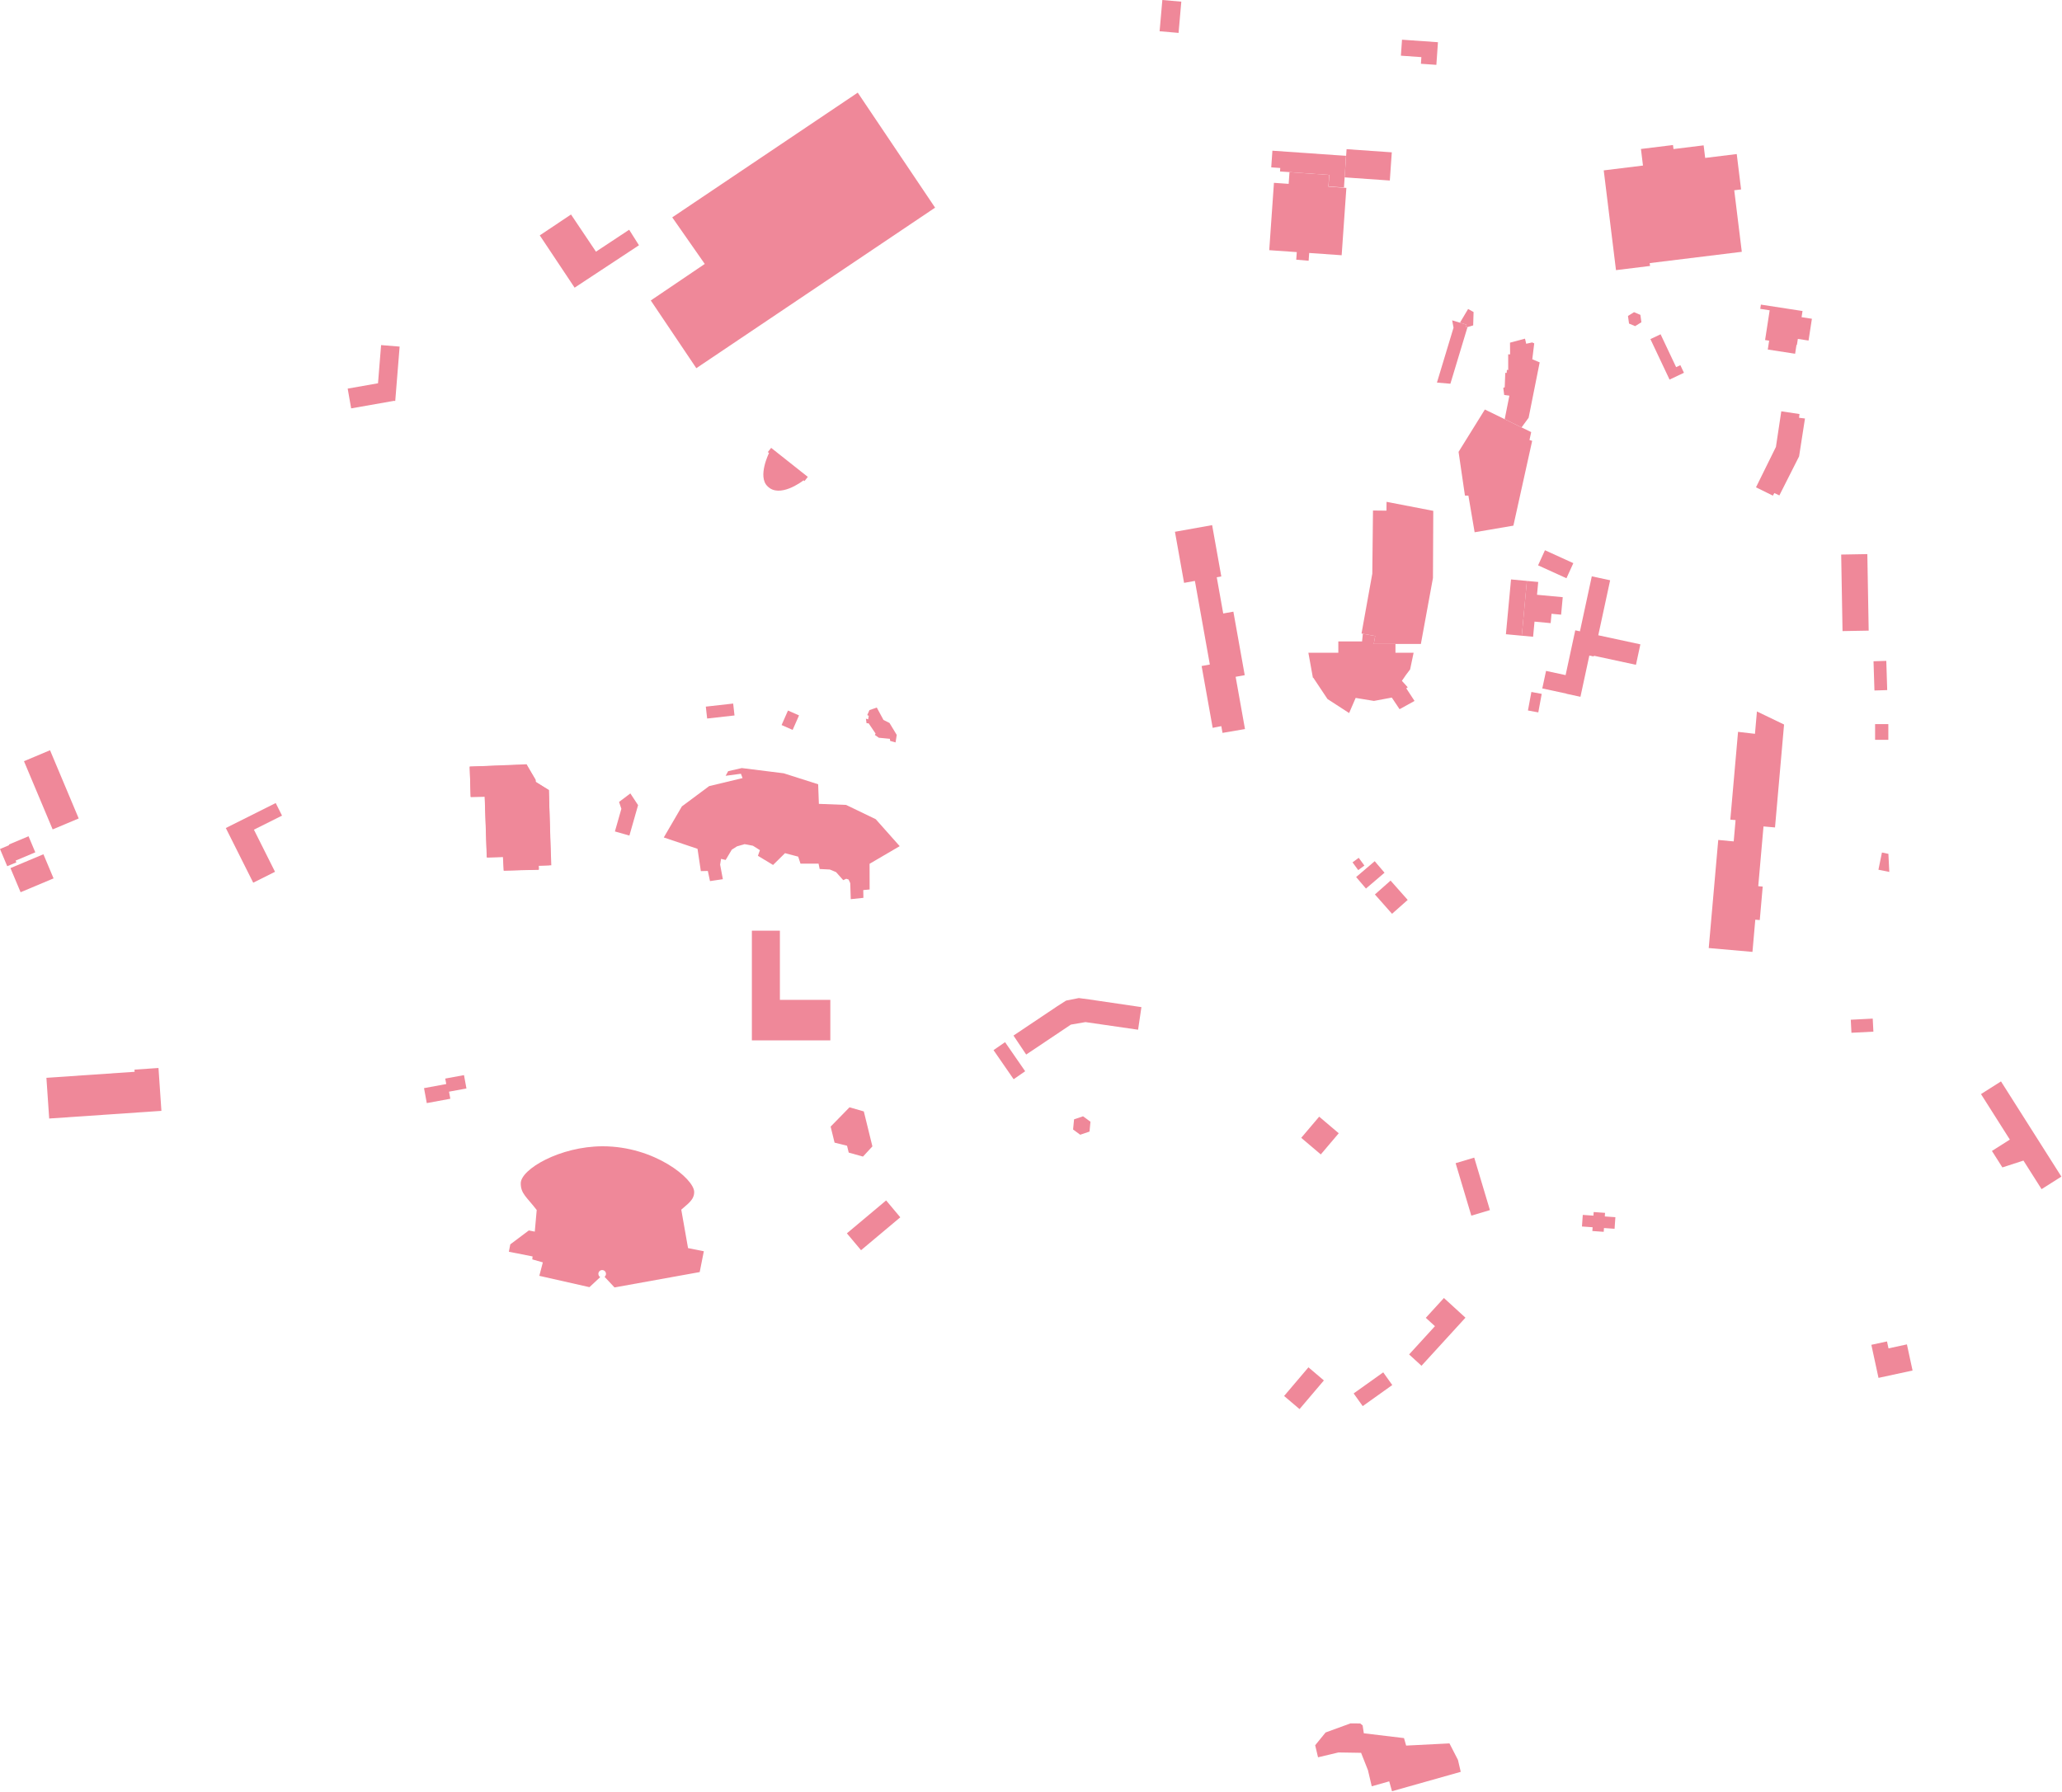
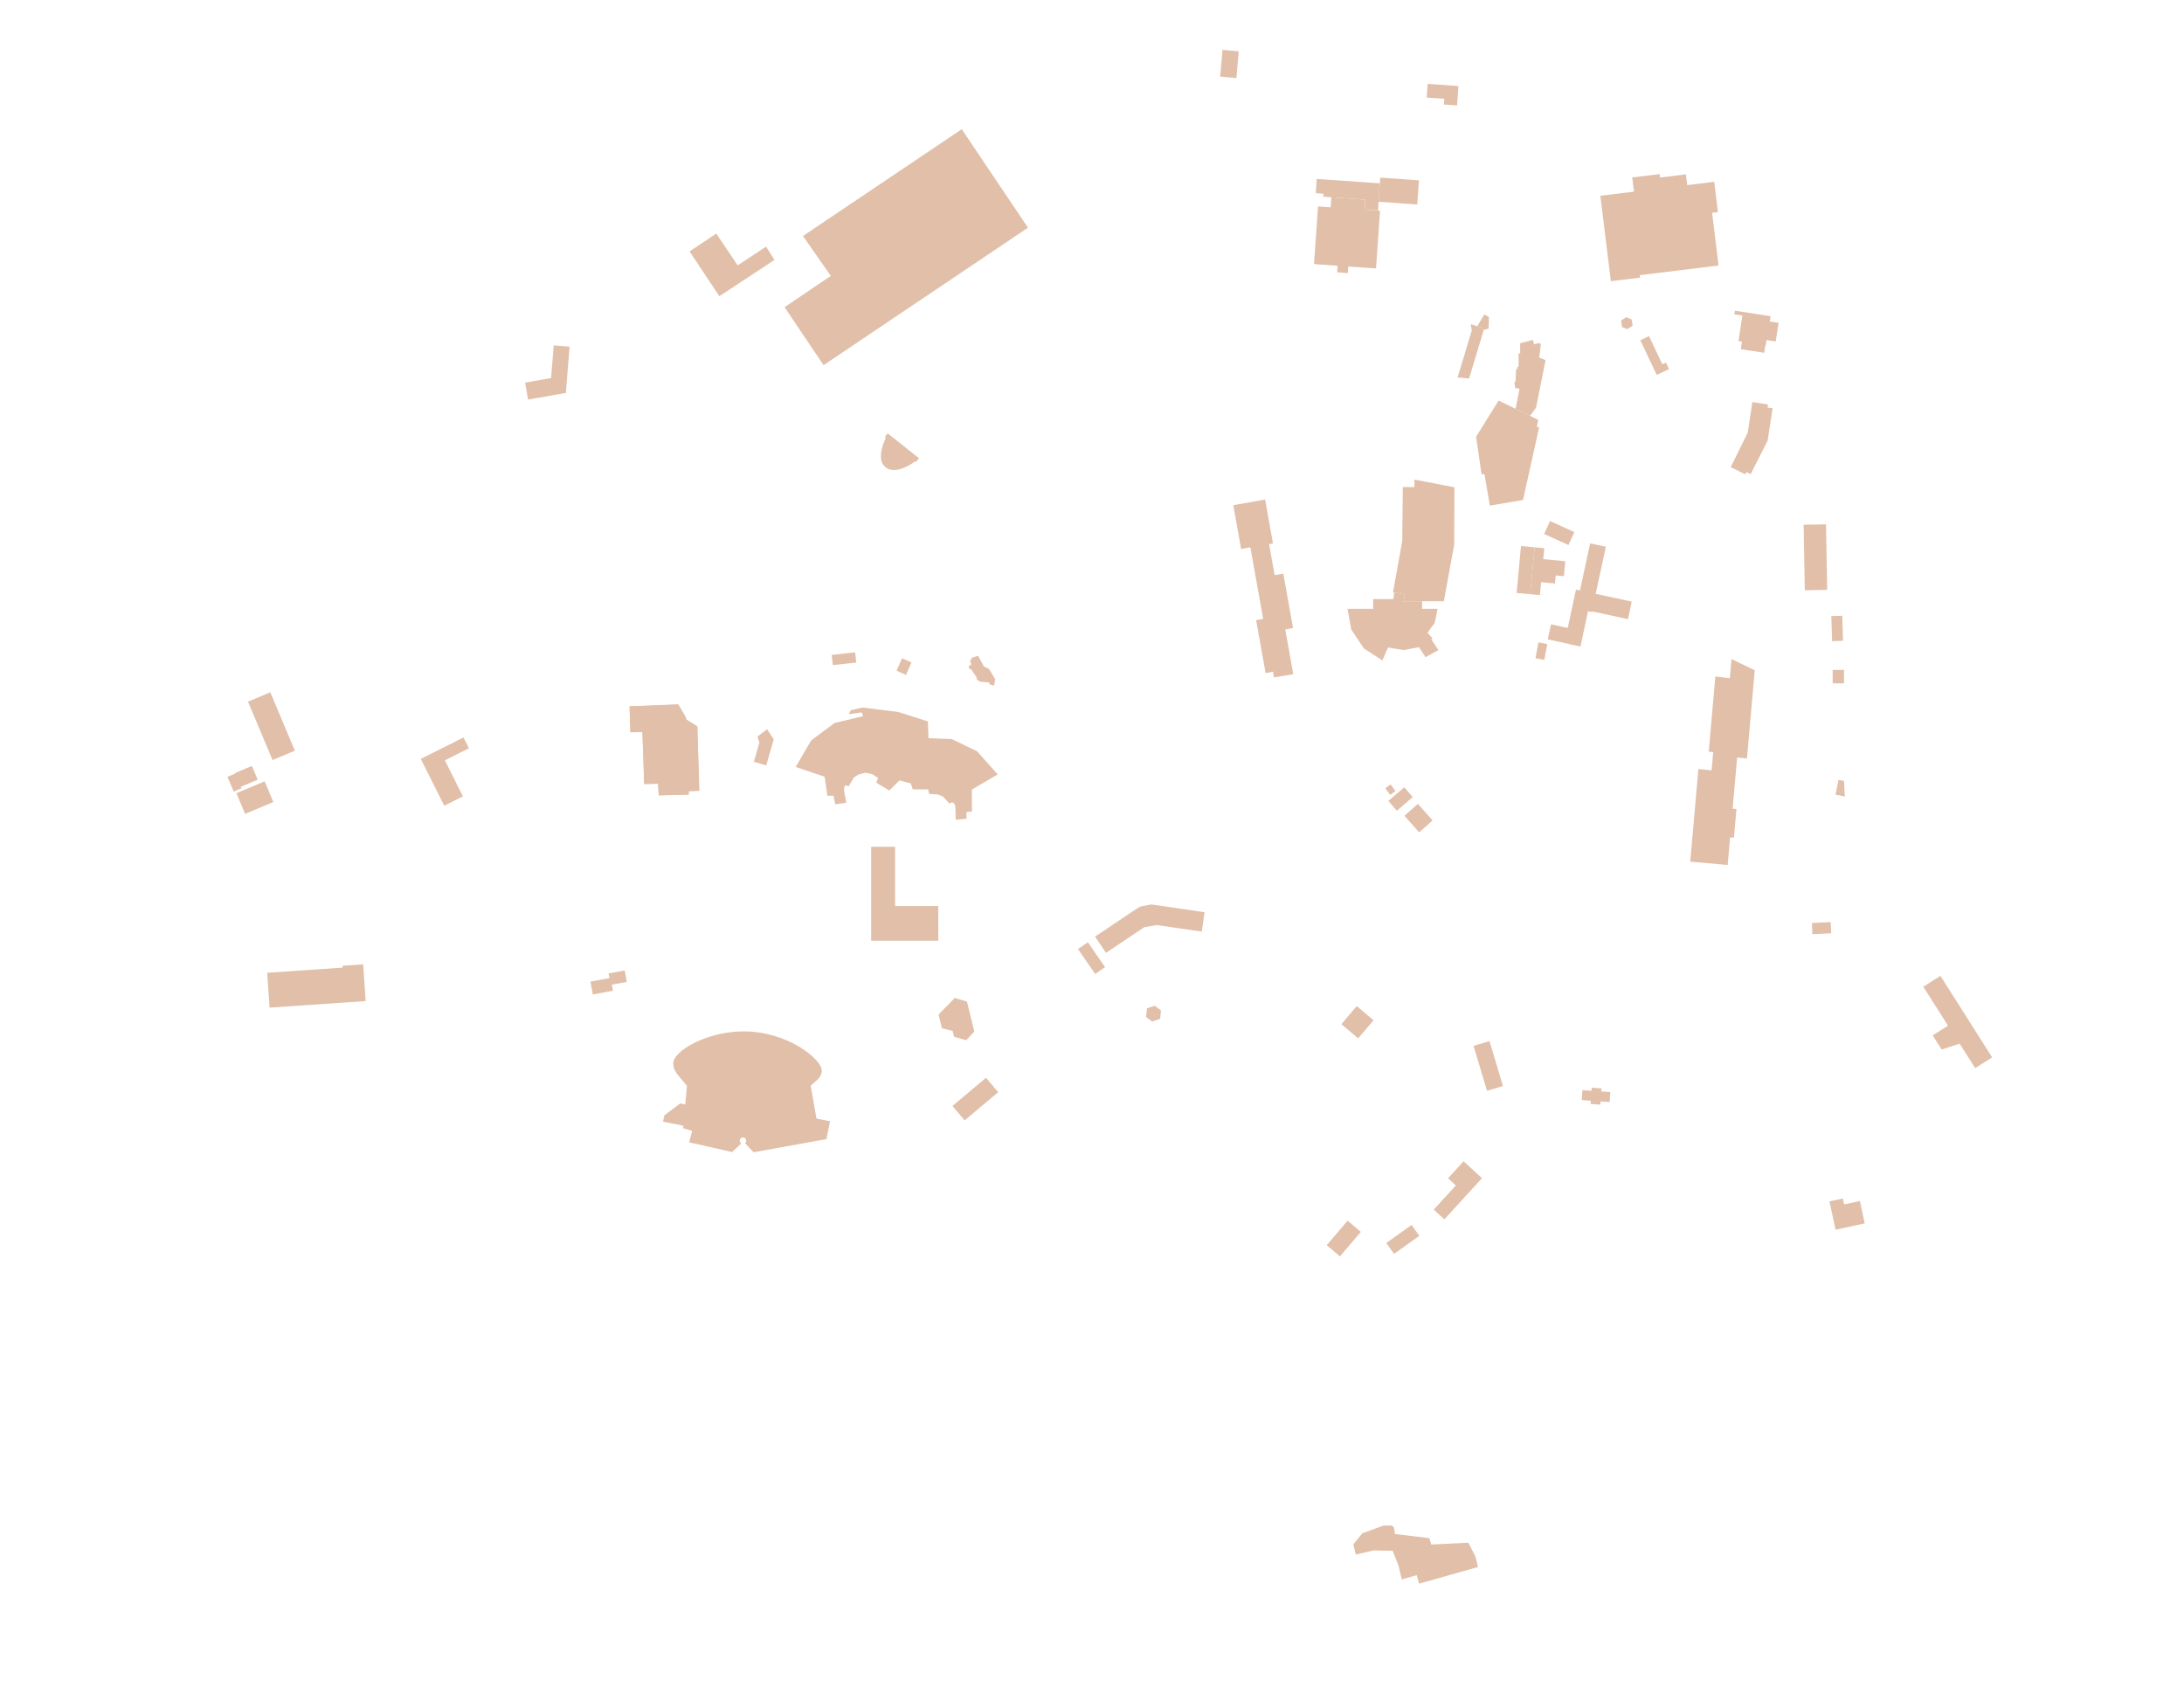
- <svg xmlns="http://www.w3.org/2000/svg" xmlns:ns1="http://www.prognoz.ru" width="100%" height="100%" viewBox="0 0 2061 1791" version="1.1" xml:space="preserve" style="fill-rule:evenodd;clip-rule:evenodd;stroke-linejoin:round;stroke-miterlimit:2;">
+ <svg xmlns="http://www.w3.org/2000/svg" xmlns:ns1="http://www.prognoz.ru" width="100%" height="100%" viewBox="0 0 2550 1994" version="1.1" xml:space="preserve" style="fill-rule:evenodd;clip-rule:evenodd;stroke-linejoin:round;stroke-miterlimit:2;">
  <ns1:MetaInfo>
    <ns1:Geo>
      <ns1:GeoItem X="0" Y="0" Latitude="51.242" Longitude="7.106" />
      <ns1:GeoItem X="2550" Y="1994" Latitude="51.237" Longitude="7.116" />
    </ns1:Geo>
  </ns1:MetaInfo>
-   <g>
+   <g id="Zoo">
    <g id="Gebäude">
-       <path id="Eingang" d="M539.505,235.292l31.238,-20.858l24.933,37.156l33.179,-21.925l9.798,15.522l-64.32,42.396l-34.828,-52.291Z" style="fill:#ef8899;" />
-       <path id="Affenhaus" d="M663.465,837.185l18.085,-31.048l27.279,-20.289l33.373,-8.002l-1.638,-4.332l-15.274,2.022l2.527,-4.605l13.613,-3.123l41.903,5.233l34.427,10.976l0.729,19.588l27.186,1.049l29.639,14.283l23.952,26.952l-30.115,17.626l0.058,25.685l-6.359,0.592l0.134,7.771l-12.628,1.31l-0.539,-16.036l-1.63,-3.58l-2.381,-0.775l-2.963,1.401l-7.189,-8.051l-6.229,-2.595l-10.153,-0.515l-1.106,-5.368l-18.07,-0.014l-2.293,-6.976l-13.166,-3.471l-11.948,11.786l-15.134,-9.147l1.996,-5.654l-6.991,-4.424l-8.31,-1.564l-7.617,2.188l-5.189,3.301l-6.154,10.311l-4.585,-1.111l-0.928,5.765l2.73,14.571l-12.85,1.897l-2.163,-10.145l-6.985,0.166l-3.326,-22.286l-33.718,-11.362Z" style="fill:#ef8899;" />
-       <path id="Kleines-Affenhaus" d="M469.512,766.35l56.815,-2.335l8.927,15.445l0.133,2.341l13.259,8.032l1.832,71.366l-1.272,0.011l-0.163,3.723l-10.671,0.4l0.111,4.195l-34.971,0.781l-0.85,-13.762l-16.154,0.284l-2.068,-60.274l-14.016,0.055l-0.912,-30.262Z" style="fill:#ef8899;" />
-       <path id="KirkDikDik" d="M1180.73,1.658l-18.952,-1.658l-2.733,31.239l18.951,1.658l2.734,-31.239Z" style="fill:#ef8899;" />
-       <path id="Zoosääle" d="M857.327,92.614l-185.409,124.675l32.504,46.571l-53.959,36.509l45.524,67.701l238.655,-160.479l-77.315,-114.977Z" style="fill:#ef8899;" />
-       <path id="Südamerikahaus" d="M1296.15,252.02l-27.53,-1.925l4.708,-67.325l14.712,1.029l0.818,-11.692l39.691,2.776l-0.817,11.691l17.984,1.258l-4.708,67.325l-32.456,-2.27l-0.544,7.77l-12.388,-1.062l0.53,-7.575Z" style="fill:#ef8899;" />
-       <path id="Okapis--wahrscheinlich-" d="M1279.64,167.935l-9.02,-0.631l1.164,-16.655l73.564,5.144l-2.014,31.666l-15.474,-1.082l0.805,-11.514l-49.268,-3.445l0.243,-3.483Z" style="fill:#ef8899;" />
-       <path id="Okapis" d="M1391.12,152.279l-45.186,-3.16l-1.971,28.188l45.186,3.159l1.971,-28.187Z" style="fill:#ef8899;" />
-       <path id="Gaukler" d="M1420.69,57.1l-20.47,-1.431l1.118,-15.982l35.915,2.512l-1.583,22.637l-15.445,-1.08l0.465,-6.656Z" style="fill:#ef8899;" />
-       <path id="Terraium" d="M1642.18,165.506l-2.037,-16.583l32.043,-3.934l0.494,4.017l30.132,-3.7l1.542,12.566l31.543,-3.873l4.343,35.369l-6.838,0.84l7.553,61.512l-92.058,11.303l0.35,2.847l-34.046,4.18l-12.246,-99.728l39.225,-4.816Z" style="fill:#ef8899;" />
-       <path id="Tigerkiosk" d="M1887.59,1347.93l18.399,-3.979l5.648,26.116l-34.047,7.363l-7.146,-33.048l15.647,-3.383l1.499,6.931Z" style="fill:#ef8899;" />
-       <path id="Altes-Löwenhaus" d="M1756.08,711.229l27.121,13.064l-9.054,102.885l-11.496,-1.012l-5.258,59.736l4.465,0.393l-2.947,33.482l-4.464,-0.393l-2.834,32.2l-43.71,-3.847l9.509,-108.051l9.253,0.814l-0.005,0.063l6.207,0.546l1.872,-21.277l-5.259,-0.462l7.723,-87.759l16.91,1.973l1.967,-22.355Z" style="fill:#ef8899;" />
-       <path id="Alte-Direktion" d="M1194.32,580.739l-10.824,1.935l-9.118,-51.067l37.166,-6.64l9.166,51.279l-4.553,0.829l6.472,36.204l10.145,-1.813l11.351,63.492l-9.084,1.624l9.339,52.239l-22.463,3.837l-1.207,-6.757l-8.623,1.72l-11.054,-61.835l8.228,-1.471l-14.941,-83.576Z" style="fill:#ef8899;" />
-       <path id="Pinguine" d="M1484.15,409.385l-26.29,42.332l6.371,43.695l3.46,0.068l6.225,36.598l38.745,-6.607l18.773,-84.778l-2.69,-0.81l1.703,-7.91l-46.297,-22.588Z" style="fill:#ef8899;" />
-       <path id="Eisbären" d="M1508.66,395.533l-5.193,-0.71l-0.917,-7.042l1.433,-0.669l0.57,-14.384l1.403,0.069l0.188,-3.04l1.338,0.142l-0.029,-15.662l1.913,0.012l-0.091,-11.693l14.985,-4.009l1.204,5.099l5.929,-1.317l2.098,0.902l-1.944,15.923l7.387,3.11l-11.057,55.356l-6.943,9.493l-0.754,-0.15l-16.217,-7.913l4.697,-23.517Z" style="fill:#ef8899;" />
-       <path id="Waldrapp" d="M1533.77,621.421l-1.412,15.134l-11.322,-1.057l5.111,-54.774l11.321,1.056l-1.194,12.805l25.712,2.399l-1.632,17.495l-9.58,-0.894l-0.872,9.341l-16.132,-1.505Z" style="fill:#ef8899;" />
-       <path id="Zebras" d="M1579.68,696.565l-13.964,-3.01l0.029,-0.136l-24.209,-5.219l3.774,-17.511l19.531,4.21l9.655,-44.794l4.679,1.008l11.85,-54.973l18.33,3.951l-11.85,54.974l42.07,9.068l-4.41,20.458l-42.07,-9.069l-0.159,0.74l-4.366,-0.941l-8.89,41.244Z" style="fill:#ef8899;" />
-       <path id="Pinselohrschweine" d="M1572.57,562.973l-28.364,-12.915l-6.872,15.093l28.364,12.915l6.872,-15.093Z" style="fill:#ef8899;" />
-       <path id="Stall-Steinböcke" d="M1675.32,367.039l4.219,-1.993l3.599,7.614l-14.396,6.804l-19.129,-40.474l10.177,-4.81l15.53,32.859Z" style="fill:#ef8899;" />
-       <path id="Stall-Seehunde" d="M1465.81,324.58l-0.554,2.816l1.552,-0.453l-17.119,56.665l-13.446,-1.141l16.577,-54.871l-1.356,-7.357l14.346,4.341Z" style="fill:#ef8899;" />
-       <path id="Zwergotter" d="M1459.24,322.593l8.159,-13.727l5.467,3.083l-0.405,13.346l-7.207,2.101l0.554,-2.816l-6.568,-1.987Z" style="fill:#ef8899;" />
-       <path id="Beobachtung-Bonobos" d="M732.815,703.328l-27.347,3.069l1.336,11.895l27.346,-3.07l-1.335,-11.894Z" style="fill:#ef8899;" />
-       <path id="Hütte-Orange-Utans" d="M787.598,710.307l-6.387,14.504l11.046,4.864l6.387,-14.504l-11.046,-4.864Z" style="fill:#ef8899;" />
-       <path id="Tunnel-Gorilla" d="M637.769,804.893l-7.72,-11.726l-11.298,8.519l2.317,6.863l-6.451,22.628l14.482,4.128l8.67,-30.412Z" style="fill:#ef8899;" />
-       <path id="Kleines-Affenhaus1" d="M551.029,865.011l-12.553,0.428l0.127,3.709l-35.061,1.194l-0.462,-13.563l-16.42,0.559l-2.08,-61.059l-14.071,0.479l-1.033,-30.319l56.665,-1.93l9.14,15.078l0.164,1.961l13.022,8.259l2.562,75.204Z" style="fill:#ef8899;" />
-       <path id="Gibbonhaus" d="M399.439,346.477l-4.386,54.365l-1.367,-0.11l-42.697,7.513l-3.478,-19.762l30.317,-5.335l3.079,-38.166l18.532,1.495Z" style="fill:#ef8899;" />
-       <path id="Okawango" d="M779.514,999.538l50.411,0l0,40.5l-78.411,0l0,-109.655l28,0l0,69.155Z" style="fill:#ef8899;" />
-       <path id="Maras" d="M1592.66,1215.25l0.252,-3.593l11.357,0.797l-0.252,3.593l10.588,0.743l-0.814,11.593l-10.587,-0.743l-0.265,3.774l-11.357,-0.797l0.265,-3.774l-10.648,-0.747l0.813,-11.593l10.648,0.747Z" style="fill:#ef8899;" />
-       <path id="Stall-Ganakos" d="M1489.2,1209.71l-15.692,-52.462l-18.59,5.56l15.692,52.462l18.59,-5.56Z" style="fill:#ef8899;" />
-       <path id="Ameisenbär" d="M1318.54,1116.31l-17.943,21.157l19.554,16.583l17.943,-21.157l-19.554,-16.583Z" style="fill:#ef8899;" />
-       <path id="Pelikane" d="M1407.02,899.631l-17.126,-19.332l-15.658,13.87l17.126,19.333l15.658,-13.871Z" style="fill:#ef8899;" />
-       <path id="Emu" d="M1363.74,865.278l-5.684,-7.74l-6.18,4.538l5.684,7.74l6.18,-4.538Z" style="fill:#ef8899;" />
-       <path id="Emu1" d="M1383.86,872.436l-9.811,-11.511l-18.572,15.83l9.812,11.511l18.571,-15.83Z" style="fill:#ef8899;" />
-       <path id="Lachender-Hans" d="M846.636,1145.37l-12.471,-3.095l-3.933,-16.032l18.866,-19.298l14.302,4.115l8.573,34.945l-9.419,10.213l-14.239,-4.003l-1.679,-6.845Z" style="fill:#ef8899;" />
-       <path id="Milus" d="M885.698,1200.04l-39.224,32.896l14.15,16.871l39.223,-32.896l-14.149,-16.871Z" style="fill:#ef8899;" />
-       <path id="Chinesel" d="M1307.81,1366.88l-24.331,28.653l15.43,13.103l24.332,-28.652l-15.431,-13.104Z" style="fill:#ef8899;" />
-       <path id="Reentiere" d="M1382.55,1371.91l-29.547,21.066l9.046,12.687l29.547,-21.066l-9.046,-12.687Z" style="fill:#ef8899;" />
-       <path id="Taskine" d="M1425.11,1317.4l18.116,-19.82l21.525,19.675l-43.939,48.072l-12.384,-11.32l25.823,-28.252l-9.141,-8.355Z" style="fill:#ef8899;" />
-       <path id="Biber" d="M1633.24,312.067l6.352,2.691l1.006,7.374l-6.25,3.91l-6.12,-2.594l-1.037,-7.597l6.049,-3.784Z" style="fill:#ef8899;" />
-       <path id="Tiger" d="M2001.41,1167.04l-10.441,-16.464l17.905,-11.354l-28.846,-45.488l19.995,-12.68l60.351,95.168l-19.787,12.548l-18.117,-28.569l-21.06,6.839Z" style="fill:#ef8899;" />
-       <path id="Schneeleoparde" d="M1871.82,1018.28l-21.942,1.116l0.664,13.04l21.942,-1.117l-0.664,-13.039Z" style="fill:#ef8899;" />
-       <path id="Schneeleoparde1" d="M1888.38,871.662l-0.898,-18.094l-6.456,-1.317l-3.509,17.195l10.863,2.216Z" style="fill:#ef8899;" />
-       <path id="Rote-Pandas" d="M1885.38,660.648l-12.764,0.401l0.919,29.224l12.763,-0.401l-0.918,-29.224Z" style="fill:#ef8899;" />
-       <path id="Katzenhaus" d="M1866.43,553.919l-26.14,0.46l1.348,76.506l26.14,-0.46l-1.348,-76.506Z" style="fill:#ef8899;" />
-       <path id="Resterampe" d="M1768.29,340.555l-4.059,-0.625l4.577,-29.73l-9.422,-1.451l0.653,-4.244l51.933,7.995l-5.231,33.975l0.929,-6.034l-10.693,-1.646l-0.929,6.033l-0.432,-0.066l-1.365,8.866l-27.326,-4.207l1.365,-8.866Zm43.682,-28.055l-10.319,-1.588l-0.948,6.16l10.318,1.588l0.949,-6.16Z" style="fill:#ef8899;" />
-       <path id="Ziegenstall" d="M1775.07,446.762l5.355,-35.592l18.183,2.735l-0.414,3.733l5.908,0.715l-5.883,37.875l-19.716,39.019l-5.004,-2.352l-1.511,2.572l-16.846,-8.31l19.928,-40.395Z" style="fill:#ef8899;" />
-       <path id="Vogelhaus" d="M1373.11,643.722l1.427,-7.924l-13.683,-2.464l10.774,-59.816l0.694,-63.177l13.461,0.148l0.097,-8.816l46.705,9.015l-0.322,67.101l-12.072,65.933l-47.081,0Z" style="fill:#ef8899;" />
-       <path id="Freiflughalle" d="M1312.65,677.488l-0.406,-0.014l-4.5,-24.943l29.936,0l0,-11.309l23.731,0l0.776,-7.649l12.353,2.225l-1.427,7.924l21.666,0l0,8.809l18.154,0l-3.5,16.654l-4.231,5.619l-3.979,5.804l5.831,6.482l-1.485,0.98l8.281,12.646l-14.952,8.259l-7.765,-11.621l-17.853,3.343l-18.284,-3.003l-6.524,15.122l-21.616,-14.009l-14.206,-21.319Z" style="fill:#ef8899;" />
-       <path id="Orange-Utan-Höhle" d="M876.354,707.312l-7.334,2.562l-2.187,4.996l1.513,0.704l-0.623,3.537l-2.24,-0.722l0.657,4.622l2.056,0.052l6.978,10.296l-0.754,1.341l4,2.814l11.053,1.062l0.258,2.086l5.388,1.526l1.188,-7.509l-7.246,-11.96l-6.013,-3.001l-6.694,-12.406Z" style="fill:#ef8899;" />
-       <path id="Rothunde" d="M1024.67,1070.9l-20.096,-29.079l-11.531,7.97l20.096,29.078l11.531,-7.969Z" style="fill:#ef8899;" />
-       <path id="Bärenstall" d="M1089.17,999.185l51.694,7.61l-3.326,22.595l-52.595,-7.624l-14.585,2.516l-44.663,29.927l-12.713,-18.972l43.751,-29.316l8.818,-5.641l12.75,-2.546l10.869,1.451Z" style="fill:#ef8899;" />
-       <path id="Kraniche" d="M1082.53,1115.93l7.404,5.423l-0.947,9.856l-9.286,3.155l-7.135,-5.225l0.975,-10.154l8.989,-3.055Z" style="fill:#ef8899;" />
-       <path id="Kanguroos" d="M253.102,882.423l-27.389,-54.665l49.868,-24.986l6.305,12.583l-28.08,14.07l21.084,42.081l-21.788,10.917Z" style="fill:#ef8899;" />
-       <path id="Hirscheber" d="M466.222,1088.11l-17.417,3.212l1.306,7.079l-23.54,4.341l-2.758,-14.956l22.215,-4.097l-1.008,-5.464l18.742,-3.457l2.46,13.342Z" style="fill:#ef8899;" />
-       <path id="Löwenhaus" d="M1360.42,1752.25l-22.61,-0.366l-20.412,4.847l-2.857,-12.035l10.414,-12.784l24.935,-9.112l9.681,0.085l2.399,1.964l1.19,7.875l40.164,4.814l2.143,7.489l43.289,-2.197l8.492,16.51l2.791,11.922l-68.706,19.388l-2.786,-9.874l-17.469,4.929l-3.794,-16.098l-6.864,-17.357Z" style="fill:#ef8899;" />
-       <rect x="1874.19" y="723.877" width="13.229" height="15.711" style="fill:#ef8899;" />
-       <path d="M1540.97,693.654l-10.333,-1.913l-3.427,18.512l10.333,1.913l3.427,-18.512Z" style="fill:#ef8899;" />
-       <path id="Waldrapp1" d="M1510.29,579.244l15.862,1.48l-5.111,54.774l-15.861,-1.479l5.11,-54.775Z" style="fill:#ef8899;" />
-       <path id="Musikmuschel" d="M803.089,480.233c-1.4,1.079 -24.019,18.18 -35.995,5.819c-10.11,-9.711 1.556,-33.21 1.556,-33.21l34.507,27.338l-0.068,0.053Zm4.328,-3.502l-36.629,-29.019l-3.322,4.193l36.629,29.019l3.322,-4.193Z" style="fill:#ef8899;" />
-       <path id="Elefantenhaus" d="M536.452,1209.62c-10.225,-13.283 -15.951,-16.292 -15.951,-26.711c0,-14.003 39.171,-36.946 81.772,-36.997c52.079,-0.063 91.285,32.511 91.57,45.492c0.179,8.183 -6.812,12.304 -12.903,17.871l6.769,38.427l15.789,3.134l-4.135,20.834l-85.143,15.355l-9.943,-10.624c0.859,-0.697 1.409,-1.762 1.409,-2.954c0,-2.098 -1.703,-3.801 -3.801,-3.801c-2.099,0 -3.802,1.703 -3.802,3.801c0,1.375 0.731,2.581 1.826,3.248l-10.742,10.054l-50.108,-11.327l3.514,-13.455l-10.522,-2.991l0.264,-2.959l-23.718,-4.679l1.459,-7.395l18.517,-13.891l5.953,1.175l1.926,-21.607Z" style="fill:#ef8899;" />
-       <path id="WC-Spielplatz" d="M134.575,1071.45l-0.148,-2.172l23.983,-1.638l2.926,42.858l-112.173,7.659l-2.778,-40.686l88.19,-6.021Z" style="fill:#ef8899;" />
-       <path id="Zooschule" d="M20.589,891.948l32.942,-13.845l-10.138,-24.121l-32.942,13.845l10.138,24.121Zm-11.463,-47.056l-9.126,3.835l7.229,17.2l9.126,-3.836l-7.229,-17.199Zm-0.268,-0.639l19.669,-8.267l6.755,16.073l-19.669,8.266l-6.755,-16.072Zm41.151,-94.251l-26.041,10.945l28.659,68.189l26.041,-10.945l-28.659,-68.189Z" style="fill:#ef8899;" />
+       <path id="Eingang" d="M805.106,293.54l31.239,-20.858l24.932,37.156l33.179,-21.925l9.799,15.523l-64.321,42.395l-34.828,-52.291Z" style="fill:#e1bfa9;" />
+       <path id="Affenhaus" d="M929.067,895.433l18.084,-31.048l27.279,-20.289l33.373,-8.002l-1.638,-4.331l-15.274,2.021l2.527,-4.605l13.614,-3.123l41.903,5.233l34.426,10.977l0.729,19.587l27.186,1.05l29.639,14.282l23.953,26.952l-30.116,17.626l0.058,25.685l-6.358,0.592l0.134,7.771l-12.629,1.31l-0.539,-16.035l-1.63,-3.581l-2.381,-0.775l-2.963,1.401l-7.188,-8.051l-6.23,-2.595l-10.153,-0.515l-1.106,-5.368l-18.07,-0.014l-2.293,-6.976l-13.166,-3.471l-11.947,11.786l-15.135,-9.147l1.996,-5.654l-6.991,-4.424l-8.31,-1.564l-7.616,2.188l-5.19,3.301l-6.154,10.311l-4.584,-1.111l-0.928,5.765l2.729,14.571l-12.85,1.897l-2.162,-10.145l-6.985,0.166l-3.327,-22.286l-33.717,-11.362Z" style="fill:#e1bfa9;" />
+       <path id="Kleines-Affenhaus" d="M735.114,824.598l56.814,-2.335l8.927,15.445l0.133,2.341l13.259,8.032l1.833,71.366l-1.273,0.011l-0.163,3.723l-10.671,0.4l0.112,4.195l-34.971,0.781l-0.851,-13.762l-16.154,0.284l-2.068,-60.274l-14.015,0.055l-0.912,-30.262Z" style="fill:#e1bfa9;" />
+       <path id="KirkDikDik" d="M1446.33,59.906l-18.951,-1.658l-2.733,31.239l18.951,1.658l2.733,-31.239Z" style="fill:#e1bfa9;" />
+       <path id="Zoosääle" d="M1122.93,150.862l-185.41,124.675l32.504,46.571l-53.959,36.509l45.524,67.701l238.655,-160.478l-77.314,-114.978Z" style="fill:#e1bfa9;" />
+       <path id="Südamerikahaus" d="M1561.75,310.268l-27.529,-1.925l4.707,-67.325l14.713,1.029l0.817,-11.691l39.692,2.775l-0.818,11.691l17.984,1.258l-4.707,67.325l-32.457,-2.27l-0.543,7.77l-12.388,-1.062l0.529,-7.575Z" style="fill:#e1bfa9;" />
+       <path id="Okapis--wahrscheinlich-" d="M1545.24,226.183l-9.021,-0.631l1.165,-16.655l73.563,5.144l-2.014,31.666l-15.474,-1.082l0.806,-11.514l-49.269,-3.445l0.244,-3.483Z" style="fill:#e1bfa9;" />
+       <path id="Okapis" d="M1656.72,210.527l-45.185,-3.16l-1.971,28.188l45.185,3.159l1.971,-28.187Z" style="fill:#e1bfa9;" />
+       <path id="Gaukler" d="M1686.29,115.348l-20.469,-1.431l1.117,-15.982l35.915,2.512l-1.582,22.637l-15.446,-1.08l0.465,-6.656Z" style="fill:#e1bfa9;" />
+       <path id="Terraium" d="M1907.78,223.754l-2.036,-16.583l32.043,-3.934l0.493,4.017l30.132,-3.7l1.543,12.566l31.542,-3.873l4.343,35.369l-6.837,0.84l7.553,61.512l-92.059,11.303l0.35,2.847l-34.046,4.18l-12.245,-99.728l39.224,-4.816Z" style="fill:#e1bfa9;" />
+       <path id="Tigerkiosk" d="M2153.19,1406.18l18.398,-3.979l5.648,26.116l-34.046,7.363l-7.147,-33.047l15.648,-3.384l1.499,6.931Z" style="fill:#e1bfa9;" />
+       <path id="Altes-Löwenhaus" d="M2021.68,769.477l27.121,13.064l-9.055,102.885l-11.496,-1.012l-5.257,59.737l4.465,0.392l-2.947,33.482l-4.465,-0.393l-2.834,32.2l-43.71,-3.847l9.509,-108.051l9.254,0.814l-0.006,0.063l6.207,0.546l1.873,-21.276l-5.26,-0.463l7.724,-87.759l16.909,1.973l1.968,-22.355Z" style="fill:#e1bfa9;" />
+       <path id="Alte-Direktion" d="M1459.92,638.987l-10.825,1.935l-9.118,-51.067l37.167,-6.64l9.165,51.279l-4.553,0.829l6.472,36.205l10.145,-1.814l11.351,63.492l-9.084,1.624l9.339,52.24l-22.462,3.836l-1.208,-6.757l-8.623,1.721l-11.054,-61.836l8.229,-1.471l-14.941,-83.576Z" style="fill:#e1bfa9;" />
+       <path id="Pinguine" d="M1749.75,467.634l-26.29,42.331l6.37,43.695l3.461,0.068l6.224,36.598l38.745,-6.606l18.774,-84.779l-2.691,-0.81l1.704,-7.91l-46.297,-22.587Z" style="fill:#e1bfa9;" />
+       <path id="Eisbären" d="M1774.26,453.781l-5.193,-0.71l-0.917,-7.042l1.433,-0.669l0.571,-14.384l1.402,0.069l0.189,-3.04l1.337,0.142l-0.029,-15.662l1.913,0.012l-0.091,-11.693l14.985,-4.009l1.204,5.099l5.93,-1.317l2.098,0.902l-1.944,15.923l7.386,3.11l-11.056,55.356l-6.943,9.493l-0.755,-0.15l-16.217,-7.913l4.697,-23.517Z" style="fill:#e1bfa9;" />
+       <path id="Waldrapp" d="M1799.38,679.669l-1.412,15.134l-11.321,-1.057l5.11,-54.774l11.322,1.056l-1.195,12.805l25.712,2.399l-1.632,17.495l-9.58,-0.894l-0.872,9.341l-16.132,-1.505Z" style="fill:#e1bfa9;" />
+       <path id="Zebras" d="M1845.28,754.813l-13.964,-3.01l0.029,-0.136l-24.209,-5.219l3.775,-17.511l19.53,4.21l9.655,-44.794l4.679,1.009l11.85,-54.974l18.33,3.951l-11.849,54.974l42.069,9.068l-4.409,20.458l-42.07,-9.068l-0.16,0.739l-4.366,-0.941l-8.89,41.244Z" style="fill:#e1bfa9;" />
+       <path id="Pinselohrschweine" d="M1838.17,621.221l-28.365,-12.915l-6.872,15.093l28.365,12.915l6.872,-15.093Z" style="fill:#e1bfa9;" />
+       <path id="Stall-Steinböcke" d="M1940.92,425.288l4.218,-1.994l3.599,7.614l-14.396,6.804l-19.129,-40.474l10.178,-4.81l15.53,32.86Z" style="fill:#e1bfa9;" />
+       <path id="Stall-Seehunde" d="M1731.41,382.828l-0.554,2.816l1.552,-0.453l-17.119,56.665l-13.445,-1.141l16.577,-54.871l-1.357,-7.357l14.346,4.341Z" style="fill:#e1bfa9;" />
+       <path id="Zwergotter" d="M1724.84,380.841l8.158,-13.727l5.467,3.083l-0.404,13.346l-7.208,2.101l0.554,-2.816l-6.567,-1.987Z" style="fill:#e1bfa9;" />
+       <path id="Beobachtung-Bonobos" d="M998.417,761.576l-27.347,3.07l1.335,11.894l27.347,-3.07l-1.335,-11.894Z" style="fill:#e1bfa9;" />
+       <path id="Hütte-Orange-Utans" d="M1053.2,768.555l-6.387,14.504l11.047,4.864l6.386,-14.504l-11.046,-4.864Z" style="fill:#e1bfa9;" />
+       <path id="Tunnel-Gorilla" d="M903.37,863.141l-7.72,-11.726l-11.298,8.519l2.317,6.863l-6.451,22.628l14.482,4.128l8.67,-30.412Z" style="fill:#e1bfa9;" />
+       <path id="Kleines-Affenhaus1" d="M816.63,923.26l-12.552,0.427l0.126,3.709l-35.06,1.194l-0.462,-13.563l-16.42,0.559l-2.08,-61.059l-14.072,0.479l-1.032,-30.319l56.664,-1.93l9.14,15.079l0.164,1.96l13.022,8.259l2.562,75.205Z" style="fill:#e1bfa9;" />
+       <path id="Gibbonhaus" d="M665.04,404.725l-4.386,54.365l-1.367,-0.11l-42.697,7.514l-3.478,-19.763l30.318,-5.335l3.079,-38.166l18.531,1.495Z" style="fill:#e1bfa9;" />
+       <path id="Okawango" d="M1045.12,1057.79l50.411,0l0,40.5l-78.411,0l0,-109.655l28,0l0,69.155Z" style="fill:#e1bfa9;" />
+       <path id="Maras" d="M1858.27,1273.5l0.252,-3.592l11.357,0.796l-0.252,3.593l10.587,0.743l-0.813,11.593l-10.588,-0.743l-0.265,3.774l-11.357,-0.797l0.265,-3.774l-10.648,-0.747l0.813,-11.593l10.649,0.747Z" style="fill:#e1bfa9;" />
+       <path id="Stall-Ganakos" d="M1754.8,1267.96l-15.692,-52.462l-18.59,5.56l15.693,52.462l18.589,-5.56Z" style="fill:#e1bfa9;" />
+       <path id="Ameisenbär" d="M1584.14,1174.56l-17.943,21.157l19.554,16.583l17.943,-21.157l-19.554,-16.583Z" style="fill:#e1bfa9;" />
+       <path id="Pelikane" d="M1672.62,957.879l-17.126,-19.332l-15.658,13.871l17.126,19.332l15.658,-13.871Z" style="fill:#e1bfa9;" />
+       <path id="Emu" d="M1629.34,923.526l-5.684,-7.74l-6.18,4.538l5.684,7.74l6.18,-4.538Z" style="fill:#e1bfa9;" />
+       <path id="Emu1" d="M1649.46,930.684l-9.812,-11.511l-18.572,15.83l9.812,11.511l18.572,-15.83Z" style="fill:#e1bfa9;" />
+       <path id="Lachender-Hans" d="M1112.24,1203.62l-12.471,-3.095l-3.933,-16.032l18.866,-19.298l14.302,4.115l8.573,34.945l-9.419,10.213l-14.239,-4.003l-1.679,-6.845Z" style="fill:#e1bfa9;" />
+       <path id="Milus" d="M1151.3,1258.29l-39.223,32.896l14.149,16.871l39.223,-32.896l-14.149,-16.871Z" style="fill:#e1bfa9;" />
+       <path id="Chinesel" d="M1573.42,1425.13l-24.332,28.653l15.431,13.103l24.331,-28.652l-15.43,-13.104Z" style="fill:#e1bfa9;" />
+       <path id="Reentiere" d="M1648.15,1430.15l-29.548,21.066l9.046,12.687l29.547,-21.066l-9.045,-12.687Z" style="fill:#e1bfa9;" />
+       <path id="Taskine" d="M1690.71,1375.65l18.116,-19.82l21.526,19.675l-43.94,48.072l-12.384,-11.32l25.824,-28.252l-9.142,-8.355Z" style="fill:#e1bfa9;" />
+       <path id="Biber" d="M1898.84,370.315l6.351,2.691l1.007,7.374l-6.25,3.91l-6.121,-2.593l-1.037,-7.597l6.05,-3.785Z" style="fill:#e1bfa9;" />
+       <path id="Tiger" d="M2267.01,1225.29l-10.44,-16.464l17.904,-11.354l-28.846,-45.488l19.996,-12.68l60.35,95.168l-19.787,12.548l-18.116,-28.569l-21.061,6.839Z" style="fill:#e1bfa9;" />
+       <path id="Schneeleoparde" d="M2137.43,1076.53l-21.942,1.116l0.663,13.04l21.942,-1.117l-0.663,-13.039Z" style="fill:#e1bfa9;" />
+       <path id="Schneeleoparde1" d="M2153.98,929.91l-0.898,-18.094l-6.456,-1.317l-3.508,17.195l10.862,2.216Z" style="fill:#e1bfa9;" />
+       <path id="Rote-Pandas" d="M2150.98,718.896l-12.764,0.401l0.919,29.225l12.764,-0.402l-0.919,-29.224Z" style="fill:#e1bfa9;" />
+       <path id="Katzenhaus" d="M2132.03,612.167l-26.14,0.46l1.348,76.506l26.14,-0.46l-1.348,-76.506Z" style="fill:#e1bfa9;" />
+       <path id="Resterampe" d="M2033.89,398.803l-4.058,-0.625l4.577,-29.73l-9.423,-1.451l0.653,-4.244l51.933,7.995l-5.23,33.975l0.928,-6.034l-10.693,-1.646l-0.928,6.033l-0.433,-0.066l-1.365,8.866l-27.326,-4.207l1.365,-8.866Zm43.682,-28.055l-10.318,-1.588l-0.949,6.16l10.319,1.589l0.948,-6.161Z" style="fill:#e1bfa9;" />
+       <path id="Ziegenstall" d="M2040.67,505.01l5.354,-35.592l18.184,2.736l-0.415,3.732l5.908,0.715l-5.883,37.875l-19.716,39.019l-5.004,-2.352l-1.511,2.572l-16.845,-8.31l19.928,-40.395Z" style="fill:#e1bfa9;" />
+       <path id="Vogelhaus" d="M1638.71,701.97l1.428,-7.924l-13.684,-2.464l10.775,-59.816l0.693,-63.177l13.461,0.148l0.097,-8.816l46.705,9.015l-0.322,67.101l-12.071,65.933l-47.082,0Z" style="fill:#e1bfa9;" />
+       <path id="Freiflughalle" d="M1578.25,735.736l-0.406,-0.014l-4.5,-24.943l29.936,0l0,-11.309l23.732,0l0.776,-7.649l12.353,2.225l-1.428,7.924l21.666,0l0,8.809l18.154,0l-3.5,16.655l-4.231,5.618l-3.979,5.804l5.831,6.482l-1.485,0.98l8.282,12.646l-14.952,8.259l-7.766,-11.621l-17.853,3.343l-18.284,-3.003l-6.524,15.122l-21.616,-14.009l-14.206,-21.319Z" style="fill:#e1bfa9;" />
+       <path id="Orange-Utan-Höhle" d="M1141.96,765.56l-7.334,2.562l-2.188,4.996l1.513,0.705l-0.623,3.536l-2.239,-0.722l0.657,4.622l2.055,0.053l6.978,10.295l-0.753,1.341l3.999,2.814l11.053,1.063l0.258,2.085l5.389,1.526l1.188,-7.509l-7.247,-11.96l-6.013,-3.001l-6.693,-12.406Z" style="fill:#e1bfa9;" />
+       <path id="Rothunde" d="M1290.27,1129.15l-20.096,-29.078l-11.532,7.969l20.096,29.078l11.532,-7.969Z" style="fill:#e1bfa9;" />
+       <path id="Bärenstall" d="M1354.77,1057.43l51.694,7.61l-3.326,22.595l-52.595,-7.624l-14.584,2.516l-44.664,29.927l-12.712,-18.972l43.75,-29.316l8.818,-5.641l12.75,-2.546l10.869,1.451Z" style="fill:#e1bfa9;" />
+       <path id="Kraniche" d="M1348.13,1174.18l7.403,5.423l-0.946,9.856l-9.287,3.156l-7.134,-5.226l0.975,-10.154l8.989,-3.055Z" style="fill:#e1bfa9;" />
+       <path id="Kanguroos" d="M518.704,940.671l-27.389,-54.665l49.868,-24.986l6.305,12.583l-28.081,14.07l21.084,42.081l-21.787,10.917Z" style="fill:#e1bfa9;" />
+       <path id="Hirscheber" d="M731.824,1146.36l-17.417,3.212l1.305,7.079l-23.539,4.341l-2.759,-14.956l22.215,-4.097l-1.008,-5.464l18.742,-3.457l2.461,13.342Z" style="fill:#e1bfa9;" />
+       <path id="Löwenhaus" d="M1626.02,1810.5l-22.609,-0.366l-20.412,4.847l-2.858,-12.035l10.414,-12.784l24.935,-9.112l9.681,0.085l2.399,1.964l1.191,7.875l40.164,4.814l2.142,7.49l43.289,-2.197l8.492,16.51l2.792,11.921l-68.707,19.388l-2.786,-9.874l-17.468,4.929l-3.794,-16.098l-6.865,-17.357Z" style="fill:#e1bfa9;" />
+       <rect x="2139.79" y="782.125" width="13.229" height="15.711" style="fill:#e1bfa9;" />
+       <path d="M1806.57,751.902l-10.333,-1.913l-3.427,18.512l10.333,1.913l3.427,-18.512Z" style="fill:#e1bfa9;" />
+       <path id="Waldrapp1" d="M1775.89,637.492l15.861,1.48l-5.11,54.774l-15.862,-1.479l5.111,-54.775Z" style="fill:#e1bfa9;" />
+       <path id="Musikmuschel" d="M1068.69,538.482c-1.4,1.078 -24.018,18.179 -35.995,5.818c-10.109,-9.711 1.556,-33.21 1.556,-33.21l34.507,27.338l-0.068,0.054Zm4.328,-3.503l-36.628,-29.019l-3.322,4.193l36.629,29.019l3.321,-4.193Z" style="fill:#e1bfa9;" />
+       <path id="Elefantenhaus" d="M802.054,1267.87c-10.225,-13.283 -15.951,-16.292 -15.951,-26.711c0,-14.003 39.171,-36.946 81.771,-36.997c52.079,-0.063 91.285,32.511 91.57,45.492c0.18,8.183 -6.812,12.304 -12.903,17.871l6.77,38.427l15.788,3.134l-4.135,20.834l-85.143,15.355l-9.943,-10.624c0.86,-0.697 1.41,-1.762 1.41,-2.954c0,-2.098 -1.704,-3.801 -3.802,-3.801c-2.098,0 -3.802,1.703 -3.802,3.801c0,1.375 0.732,2.581 1.826,3.248l-10.741,10.054l-50.109,-11.327l3.514,-13.455l-10.522,-2.99l0.264,-2.96l-23.717,-4.679l1.459,-7.395l18.517,-13.891l5.952,1.175l1.927,-21.607Z" style="fill:#e1bfa9;" />
+       <path id="WC-Spielplatz" d="M400.176,1129.7l-0.148,-2.172l23.983,-1.638l2.926,42.858l-112.173,7.659l-2.778,-40.686l88.19,-6.021Z" style="fill:#e1bfa9;" />
+       <path id="Zooschule" d="M286.19,950.196l32.942,-13.845l-10.138,-24.121l-32.941,13.845l10.137,24.121Zm-11.463,-47.056l-9.126,3.835l7.229,17.2l9.126,-3.836l-7.229,-17.199Zm-0.268,-0.639l19.669,-8.267l6.755,16.073l-19.669,8.266l-6.755,-16.072Zm41.151,-94.251l-26.041,10.945l28.659,68.189l26.041,-10.945l-28.659,-68.189Z" style="fill:#e1bfa9;" />
    </g>
+     <g id="routen" />
  </g>
</svg>
